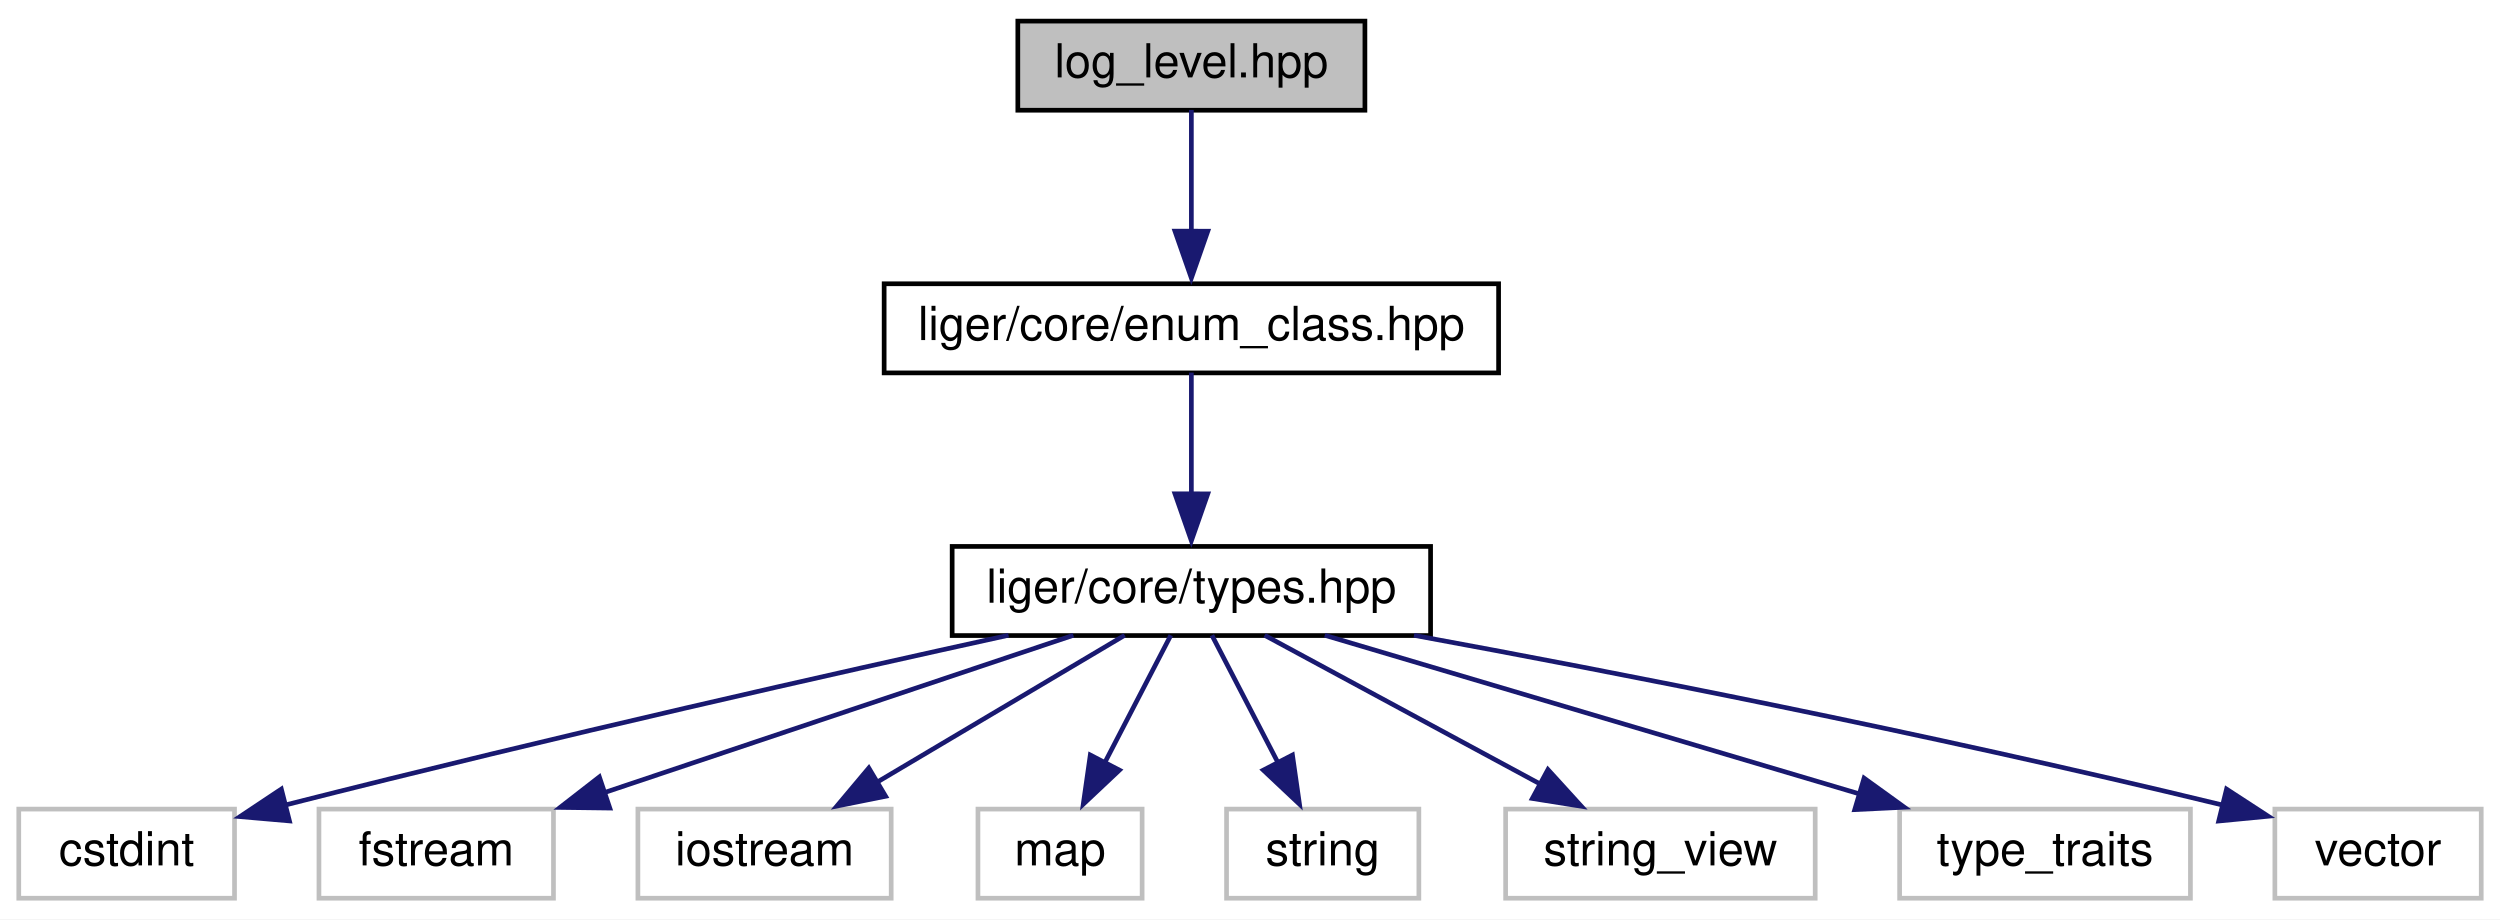
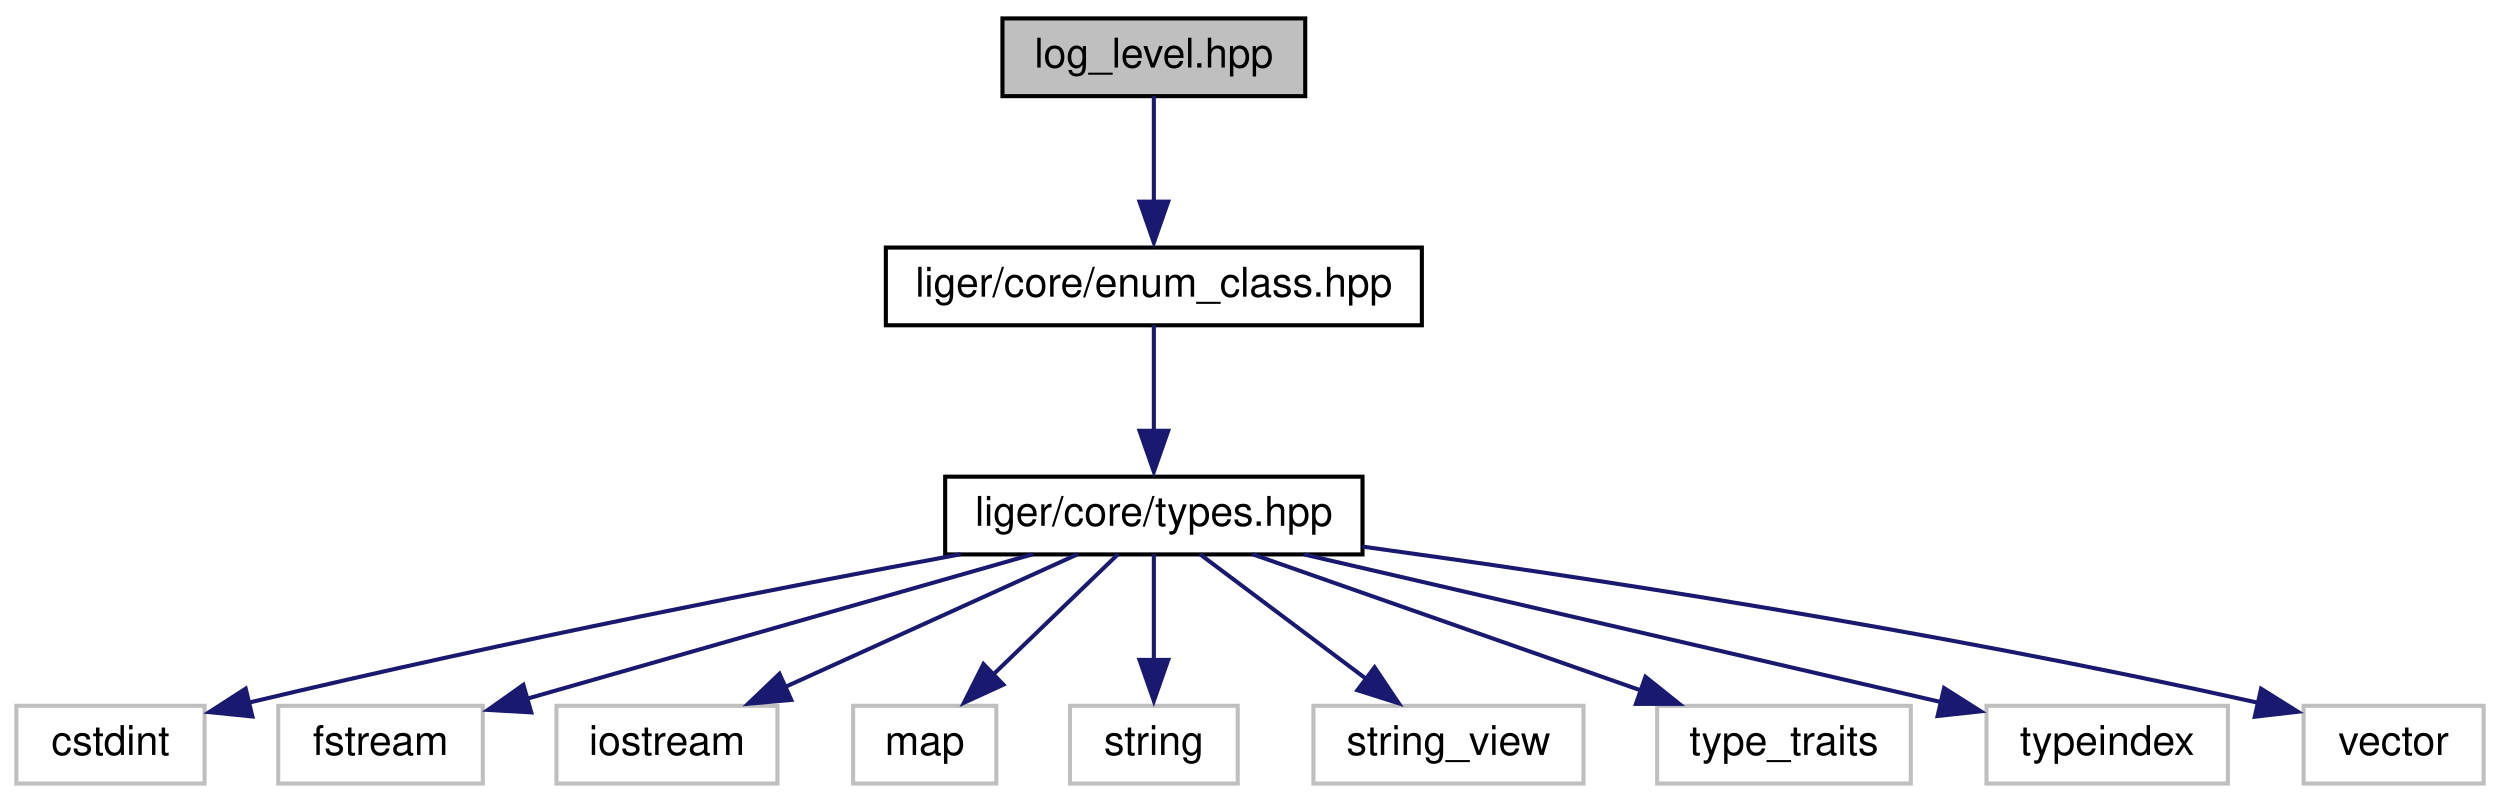
- <svg xmlns="http://www.w3.org/2000/svg" xmlns:xlink="http://www.w3.org/1999/xlink" width="533pt" height="196pt" viewBox="0.00 0.00 533.00 196.00">
+ <svg xmlns="http://www.w3.org/2000/svg" xmlns:xlink="http://www.w3.org/1999/xlink" width="611pt" height="196pt" viewBox="0.00 0.00 611.00 196.00">
  <g id="graph0" class="graph" transform="scale(1 1) rotate(0) translate(4 192)">
-     <polygon fill="white" stroke="none" points="-4,4 -4,-192 529,-192 529,4 -4,4" />
+     <polygon fill="white" stroke="none" points="-4,4 -4,-192 607,-192 607,4 -4,4" />
    <g id="node1" class="node">
      <g id="a_node1">
        <a xlink:title=" ">
-           <polygon fill="#bfbfbf" stroke="black" points="213,-168.5 213,-187.5 287,-187.5 287,-168.5 213,-168.5" />
-           <text text-anchor="middle" x="250" y="-175.5" font-family="Helvetica,sans-Serif" font-size="10.00">log_level.hpp</text>
+           <polygon fill="#bfbfbf" stroke="black" points="241,-168.5 241,-187.5 315,-187.5 315,-168.5 241,-168.5" />
+           <text text-anchor="middle" x="278" y="-175.5" font-family="Helvetica,sans-Serif" font-size="10.00">log_level.hpp</text>
        </a>
      </g>
    </g>
    <g id="node2" class="node">
      <g id="a_node2">
        <a xlink:href="enum__class_8hpp.html" target="_top" xlink:title=" ">
-           <polygon fill="white" stroke="black" points="184.5,-112.5 184.5,-131.5 315.5,-131.5 315.5,-112.5 184.5,-112.5" />
-           <text text-anchor="middle" x="250" y="-119.5" font-family="Helvetica,sans-Serif" font-size="10.00">liger/core/enum_class.hpp</text>
+           <polygon fill="white" stroke="black" points="212.5,-112.5 212.5,-131.5 343.5,-131.5 343.5,-112.5 212.5,-112.5" />
+           <text text-anchor="middle" x="278" y="-119.5" font-family="Helvetica,sans-Serif" font-size="10.00">liger/core/enum_class.hpp</text>
        </a>
      </g>
    </g>
    <g id="edge1" class="edge">
-       <path fill="none" stroke="midnightblue" d="M250,-168.56C250,-161.63 250,-151.52 250,-142.59" />
-       <polygon fill="midnightblue" stroke="midnightblue" points="253.5,-142.71 250,-132.71 246.5,-142.72 253.5,-142.71" />
+       <path fill="none" stroke="midnightblue" d="M278,-168.56C278,-161.63 278,-151.52 278,-142.59" />
+       <polygon fill="midnightblue" stroke="midnightblue" points="281.5,-142.71 278,-132.71 274.5,-142.72 281.5,-142.71" />
    </g>
    <g id="node3" class="node">
      <g id="a_node3">
        <a xlink:href="types_8hpp.html" target="_top" xlink:title=" ">
-           <polygon fill="white" stroke="black" points="199,-56.5 199,-75.5 301,-75.5 301,-56.5 199,-56.5" />
-           <text text-anchor="middle" x="250" y="-63.5" font-family="Helvetica,sans-Serif" font-size="10.00">liger/core/types.hpp</text>
+           <polygon fill="white" stroke="black" points="227,-56.5 227,-75.5 329,-75.5 329,-56.5 227,-56.5" />
+           <text text-anchor="middle" x="278" y="-63.5" font-family="Helvetica,sans-Serif" font-size="10.00">liger/core/types.hpp</text>
        </a>
      </g>
    </g>
    <g id="edge2" class="edge">
-       <path fill="none" stroke="midnightblue" d="M250,-112.56C250,-105.63 250,-95.52 250,-86.59" />
-       <polygon fill="midnightblue" stroke="midnightblue" points="253.5,-86.71 250,-76.71 246.5,-86.72 253.5,-86.71" />
+       <path fill="none" stroke="midnightblue" d="M278,-112.56C278,-105.63 278,-95.52 278,-86.59" />
+       <polygon fill="midnightblue" stroke="midnightblue" points="281.5,-86.71 278,-76.71 274.5,-86.72 281.5,-86.71" />
    </g>
    <g id="node4" class="node">
      <g id="a_node4">
        <a xlink:title=" ">
          <polygon fill="white" stroke="#bfbfbf" points="0,-0.5 0,-19.5 46,-19.5 46,-0.5 0,-0.5" />
          <text text-anchor="middle" x="23" y="-7.5" font-family="Helvetica,sans-Serif" font-size="10.00">cstdint</text>
        </a>
      </g>
    </g>
    <g id="edge3" class="edge">
-       <path fill="none" stroke="midnightblue" d="M211.02,-56.57C173.88,-48.42 116.12,-35.42 56.78,-20.36" />
-       <polygon fill="midnightblue" stroke="midnightblue" points="57.71,-16.98 47.16,-17.9 55.98,-23.77 57.71,-16.98" />
+       <path fill="none" stroke="midnightblue" d="M230.79,-56.54C187.88,-48.61 122.62,-35.96 56.68,-20.25" />
+       <polygon fill="midnightblue" stroke="midnightblue" points="57.68,-16.89 47.14,-17.96 56.05,-23.7 57.68,-16.89" />
    </g>
    <g id="node5" class="node">
      <g id="a_node5">
        <a xlink:title=" ">
          <polygon fill="white" stroke="#bfbfbf" points="64,-0.5 64,-19.5 114,-19.5 114,-0.5 64,-0.5" />
          <text text-anchor="middle" x="89" y="-7.5" font-family="Helvetica,sans-Serif" font-size="10.00">fstream</text>
        </a>
      </g>
    </g>
    <g id="edge4" class="edge">
-       <path fill="none" stroke="midnightblue" d="M224.84,-56.56C197.91,-47.53 154.94,-33.12 124.55,-22.92" />
-       <polygon fill="midnightblue" stroke="midnightblue" points="126.01,-19.72 115.41,-19.86 123.78,-26.36 126.01,-19.72" />
+       <path fill="none" stroke="midnightblue" d="M248.47,-56.56C215.02,-47.01 160.54,-31.44 124.73,-21.21" />
+       <polygon fill="midnightblue" stroke="midnightblue" points="125.84,-17.89 115.26,-18.5 123.91,-24.62 125.84,-17.89" />
    </g>
    <g id="node6" class="node">
      <g id="a_node6">
        <a xlink:title=" ">
          <polygon fill="white" stroke="#bfbfbf" points="132,-0.5 132,-19.5 186,-19.5 186,-0.5 132,-0.5" />
          <text text-anchor="middle" x="159" y="-7.5" font-family="Helvetica,sans-Serif" font-size="10.00">iostream</text>
        </a>
      </g>
    </g>
    <g id="edge5" class="edge">
-       <path fill="none" stroke="midnightblue" d="M235.78,-56.56C221.62,-48.16 199.63,-35.11 182.81,-25.13" />
-       <polygon fill="midnightblue" stroke="midnightblue" points="184.81,-22.24 174.42,-20.15 181.23,-28.26 184.81,-22.24" />
+       <path fill="none" stroke="midnightblue" d="M259.41,-56.56C240.19,-47.84 209.95,-34.12 187.68,-24.01" />
+       <polygon fill="midnightblue" stroke="midnightblue" points="189.39,-20.95 178.84,-20 186.5,-27.32 189.39,-20.95" />
    </g>
    <g id="node7" class="node">
      <g id="a_node7">
        <a xlink:title=" ">
          <polygon fill="white" stroke="#bfbfbf" points="204.5,-0.5 204.5,-19.5 239.5,-19.5 239.5,-0.5 204.5,-0.5" />
          <text text-anchor="middle" x="222" y="-7.5" font-family="Helvetica,sans-Serif" font-size="10.00">map</text>
        </a>
      </g>
    </g>
    <g id="edge6" class="edge">
-       <path fill="none" stroke="midnightblue" d="M245.62,-56.56C241.86,-49.31 236.31,-38.59 231.52,-29.37" />
-       <polygon fill="midnightblue" stroke="midnightblue" points="234.66,-27.81 226.95,-20.55 228.45,-31.03 234.66,-27.81" />
+       <path fill="none" stroke="midnightblue" d="M269.25,-56.56C261.07,-48.67 248.63,-36.68 238.57,-26.98" />
+       <polygon fill="midnightblue" stroke="midnightblue" points="241.22,-24.67 231.59,-20.25 236.36,-29.71 241.22,-24.67" />
    </g>
    <g id="node8" class="node">
      <g id="a_node8">
        <a xlink:title=" ">
          <polygon fill="white" stroke="#bfbfbf" points="257.5,-0.5 257.5,-19.5 298.5,-19.5 298.5,-0.5 257.5,-0.5" />
          <text text-anchor="middle" x="278" y="-7.5" font-family="Helvetica,sans-Serif" font-size="10.00">string</text>
        </a>
      </g>
    </g>
    <g id="edge7" class="edge">
-       <path fill="none" stroke="midnightblue" d="M254.38,-56.56C258.14,-49.31 263.69,-38.59 268.48,-29.37" />
-       <polygon fill="midnightblue" stroke="midnightblue" points="271.55,-31.03 273.05,-20.55 265.34,-27.81 271.55,-31.03" />
+       <path fill="none" stroke="midnightblue" d="M278,-56.56C278,-49.63 278,-39.52 278,-30.59" />
+       <polygon fill="midnightblue" stroke="midnightblue" points="281.5,-30.71 278,-20.71 274.5,-30.72 281.5,-30.71" />
    </g>
    <g id="node9" class="node">
      <g id="a_node9">
        <a xlink:title=" ">
          <polygon fill="white" stroke="#bfbfbf" points="317,-0.5 317,-19.5 383,-19.5 383,-0.5 317,-0.5" />
          <text text-anchor="middle" x="350" y="-7.5" font-family="Helvetica,sans-Serif" font-size="10.00">string_view</text>
        </a>
      </g>
    </g>
    <g id="edge8" class="edge">
-       <path fill="none" stroke="midnightblue" d="M265.62,-56.56C281.33,-48.08 305.8,-34.87 324.36,-24.85" />
-       <polygon fill="midnightblue" stroke="midnightblue" points="326.02,-27.93 333.15,-20.1 322.69,-21.77 326.02,-27.93" />
+       <path fill="none" stroke="midnightblue" d="M289.25,-56.56C300.09,-48.43 316.74,-35.95 329.87,-26.1" />
+       <polygon fill="midnightblue" stroke="midnightblue" points="331.95,-28.91 337.85,-20.11 327.75,-23.31 331.95,-28.91" />
    </g>
    <g id="node10" class="node">
      <g id="a_node10">
        <a xlink:title=" ">
          <polygon fill="white" stroke="#bfbfbf" points="401,-0.5 401,-19.5 463,-19.5 463,-0.5 401,-0.5" />
          <text text-anchor="middle" x="432" y="-7.5" font-family="Helvetica,sans-Serif" font-size="10.00">type_traits</text>
        </a>
      </g>
    </g>
    <g id="edge9" class="edge">
-       <path fill="none" stroke="midnightblue" d="M278.44,-56.56C309.2,-47.44 358.45,-32.82 392.86,-22.61" />
-       <polygon fill="midnightblue" stroke="midnightblue" points="393.42,-26.1 402.01,-19.9 391.43,-19.39 393.42,-26.1" />
+       <path fill="none" stroke="midnightblue" d="M302.06,-56.56C327.64,-47.59 368.33,-33.33 397.35,-23.15" />
+       <polygon fill="midnightblue" stroke="midnightblue" points="398.15,-26.58 406.42,-19.97 395.83,-19.97 398.15,-26.58" />
    </g>
    <g id="node11" class="node">
      <g id="a_node11">
        <a xlink:title=" ">
-           <polygon fill="white" stroke="#bfbfbf" points="481,-0.5 481,-19.5 525,-19.5 525,-0.5 481,-0.5" />
-           <text text-anchor="middle" x="503" y="-7.5" font-family="Helvetica,sans-Serif" font-size="10.00">vector</text>
+           <polygon fill="white" stroke="#bfbfbf" points="481.5,-0.5 481.5,-19.5 540.5,-19.5 540.5,-0.5 481.5,-0.5" />
+           <text text-anchor="middle" x="511" y="-7.5" font-family="Helvetica,sans-Serif" font-size="10.00">typeindex</text>
        </a>
      </g>
    </g>
    <g id="edge10" class="edge">
-       <path fill="none" stroke="midnightblue" d="M297.46,-56.55C340.2,-48.69 404.96,-36.12 470.16,-20.29" />
-       <polygon fill="midnightblue" stroke="midnightblue" points="470.7,-23.76 479.58,-17.98 469.03,-16.96 470.7,-23.76" />
+       <path fill="none" stroke="midnightblue" d="M314.66,-56.5C357.01,-46.69 426.49,-30.59 470.43,-20.4" />
+       <polygon fill="midnightblue" stroke="midnightblue" points="471.13,-23.83 480.09,-18.16 469.55,-17.01 471.13,-23.83" />
+     </g>
+     <g id="node12" class="node">
+       <g id="a_node12">
+         <a xlink:title=" ">
+           <polygon fill="white" stroke="#bfbfbf" points="559,-0.5 559,-19.5 603,-19.5 603,-0.5 559,-0.5" />
+           <text text-anchor="middle" x="581" y="-7.5" font-family="Helvetica,sans-Serif" font-size="10.00">vector</text>
+         </a>
+       </g>
+     </g>
+     <g id="edge11" class="edge">
+       <path fill="none" stroke="midnightblue" d="M328.98,-58.41C381.54,-51.2 466.03,-38.48 548.04,-20.21" />
+       <polygon fill="midnightblue" stroke="midnightblue" points="548.61,-23.67 557.59,-18.05 547.07,-16.84 548.61,-23.67" />
    </g>
  </g>
</svg>
